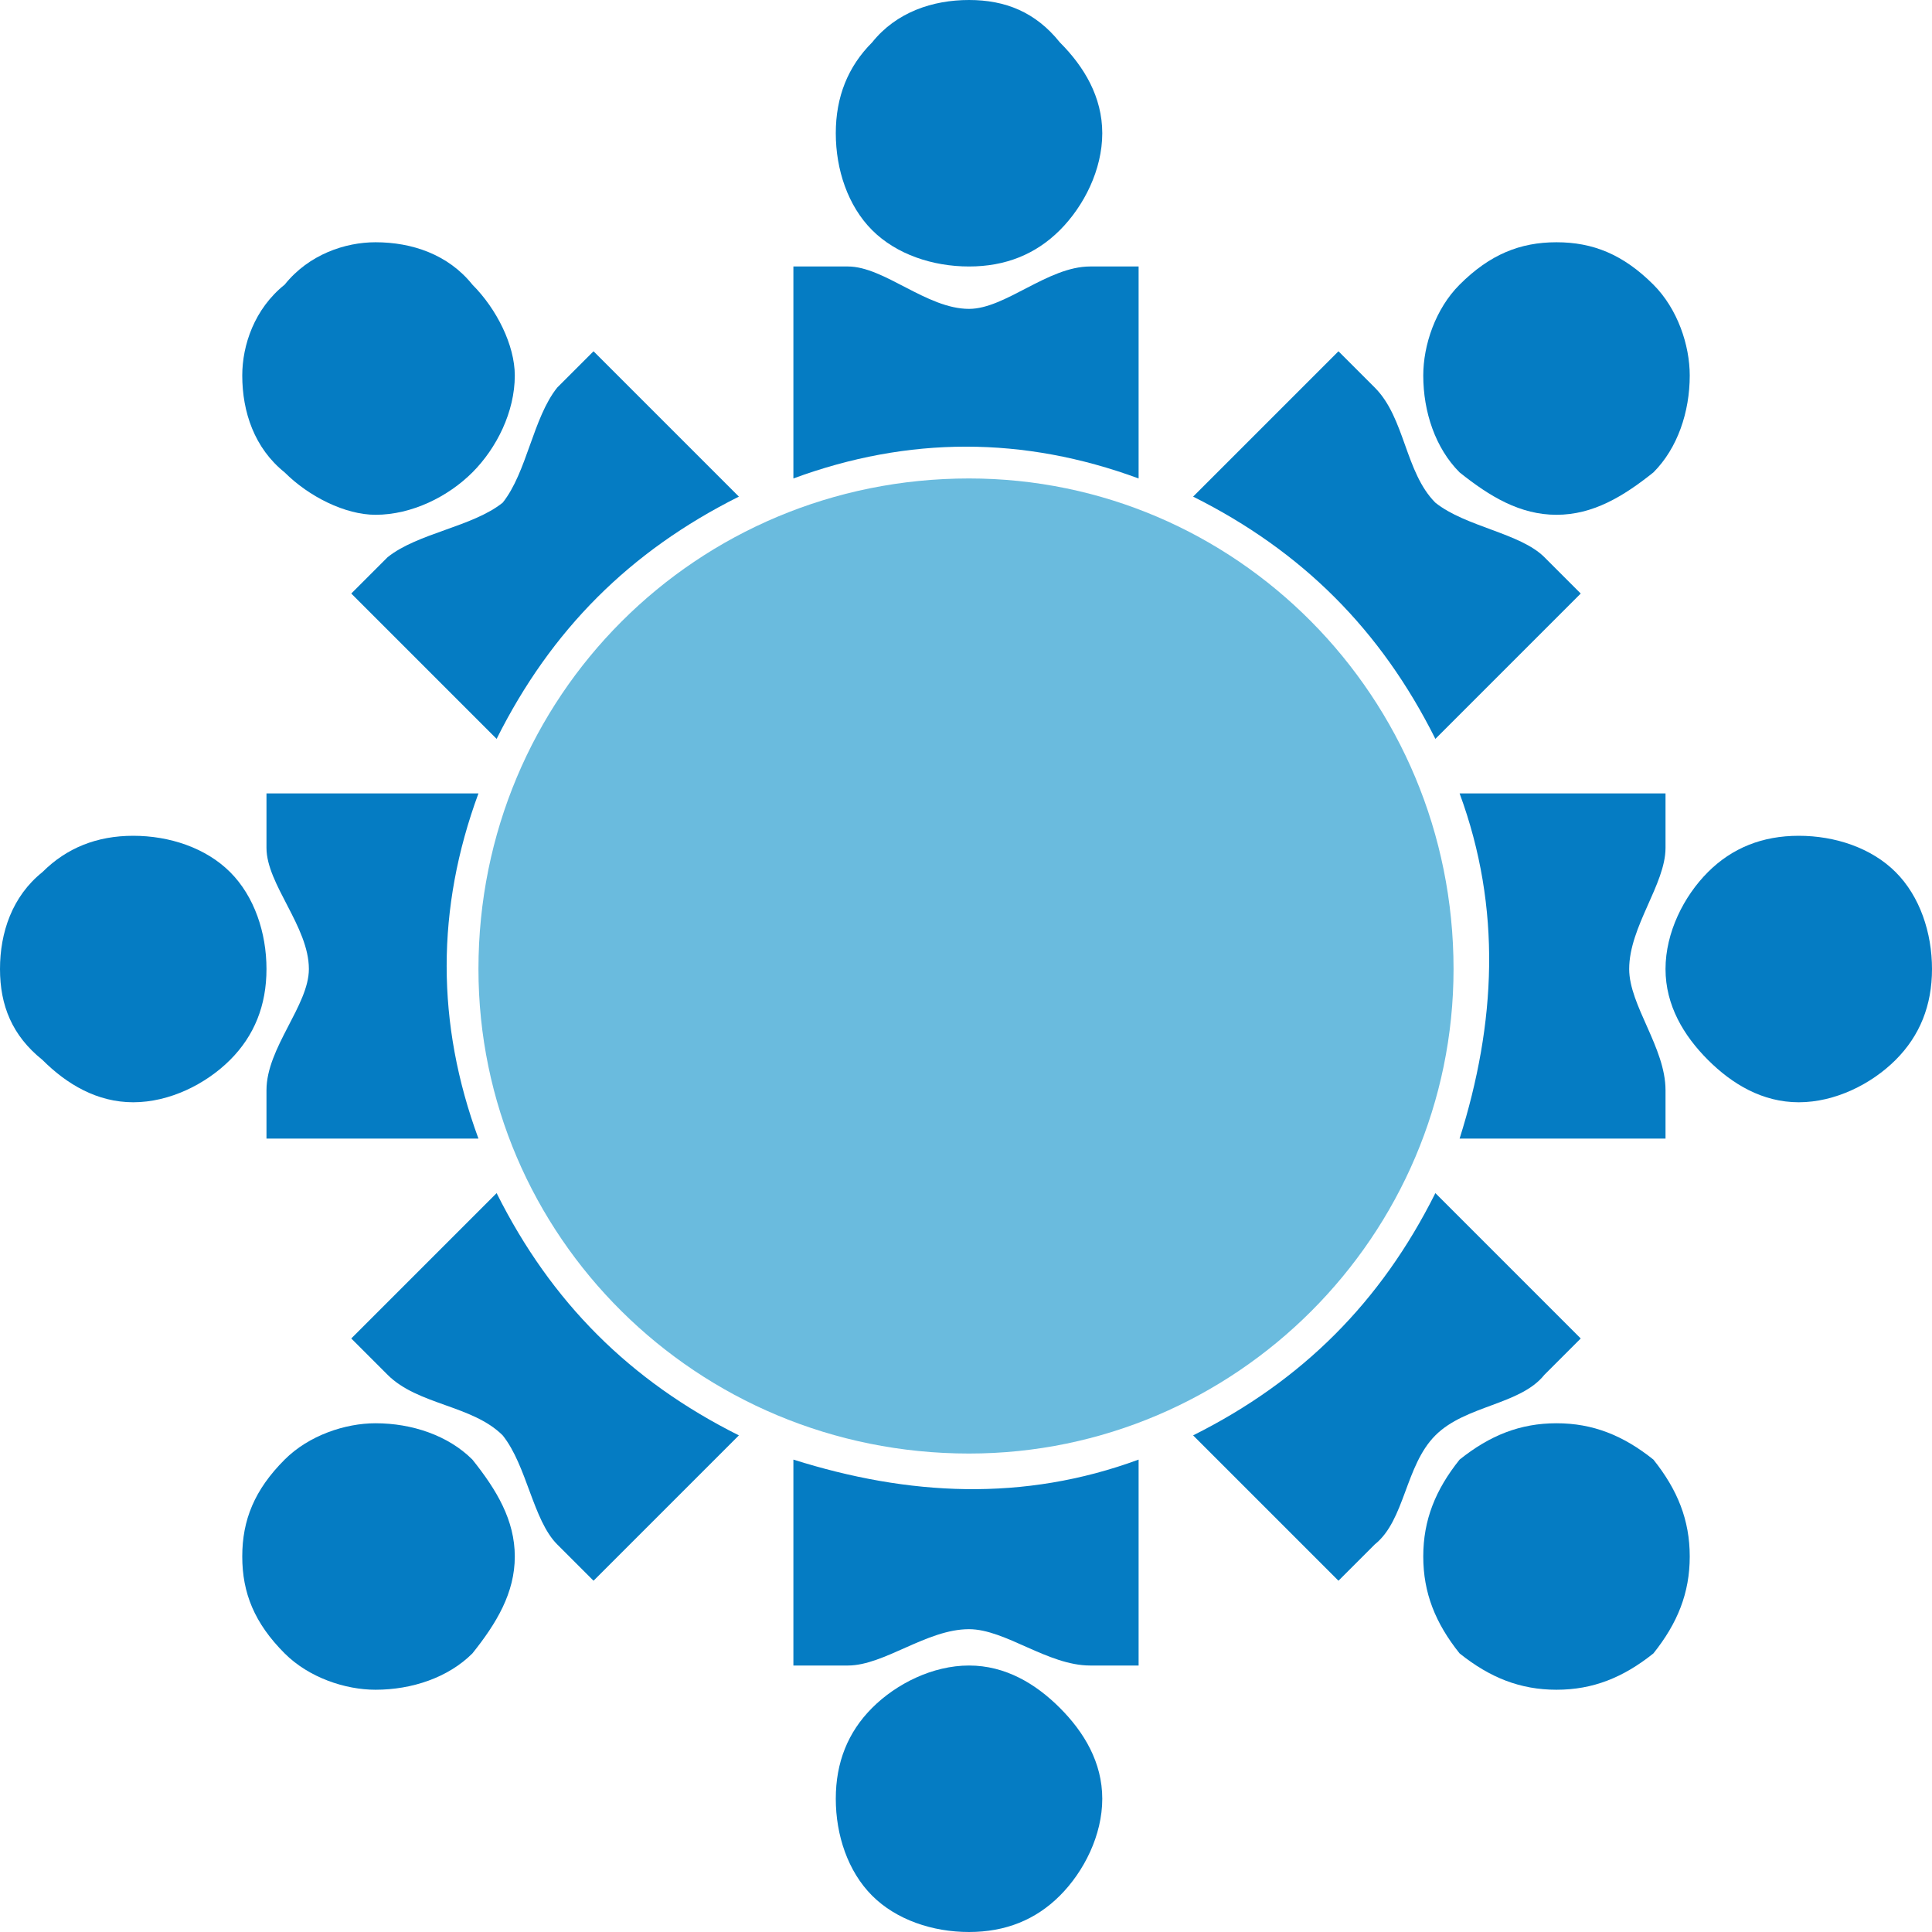
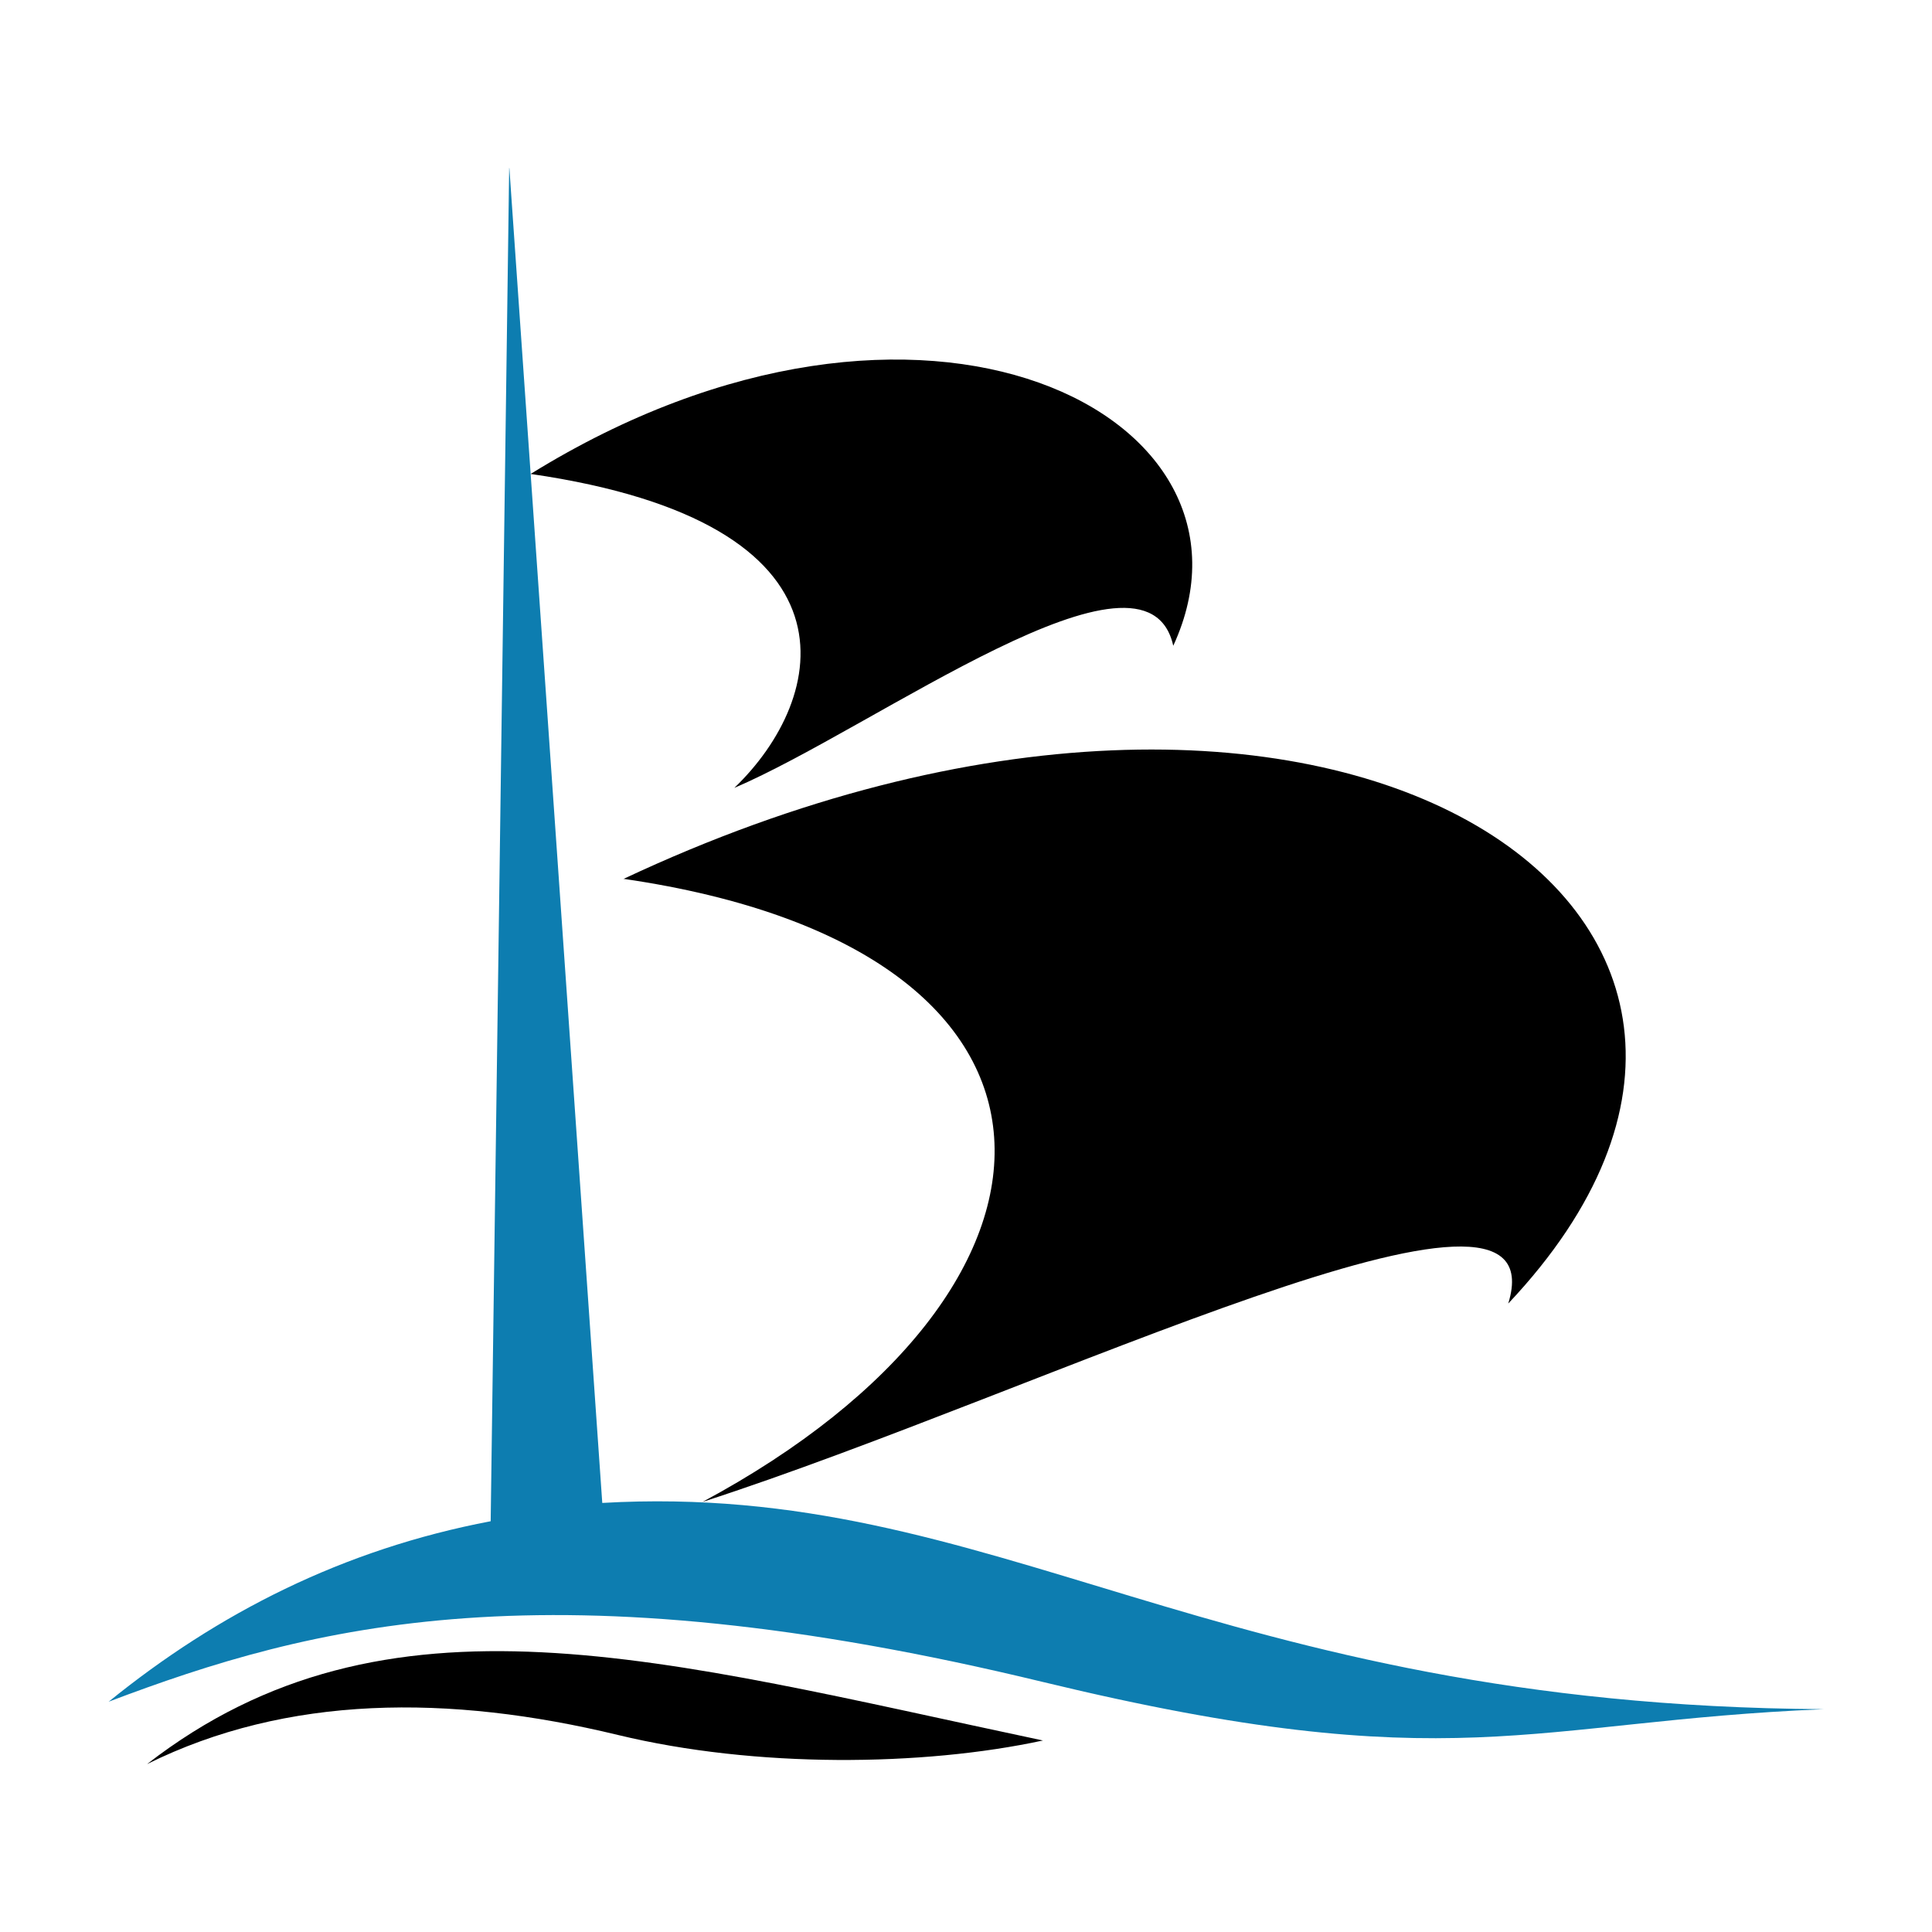
- <svg xmlns="http://www.w3.org/2000/svg" xml:space="preserve" width="44.18mm" height="44.18mm" version="1.1" style="shape-rendering:geometricPrecision; text-rendering:geometricPrecision; image-rendering:optimizeQuality; fill-rule:evenodd; clip-rule:evenodd" viewBox="0 0 319 319">
+ <svg xmlns="http://www.w3.org/2000/svg" xml:space="preserve" width="34.035mm" height="34.035mm" style="shape-rendering:geometricPrecision; text-rendering:geometricPrecision; image-rendering:optimizeQuality; fill-rule:evenodd; clip-rule:evenodd" viewBox="0 0 9.816 9.816">
  <defs>
    <style type="text/css">
   
-     .fil1 {fill:#057CC3}
-     .fil0 {fill:#6ABBDE}
+     .fil0 {fill:none}
+     .fil2 {fill:black}
+     .fil1 {fill:#0D7DB0}
   
  </style>
  </defs>
  <g id="Vrstva_x0020_1">
-     <path id="_208389664" class="fil0" d="M160 79c44,0 80,36 80,81 0,44 -36,80 -80,80 -45,0 -81,-36 -81,-80 0,-45 36,-81 81,-81z" />
-     <g id="_1871467993360">
-       <g>
-         <path id="_208358744" class="fil1" d="M160 0c6,0 11,2 15,7 4,4 7,9 7,15 0,6 -3,12 -7,16 -4,4 -9,6 -15,6 -6,0 -12,-2 -16,-6 -4,-4 -6,-10 -6,-16 0,-6 2,-11 6,-15 4,-5 10,-7 16,-7z" />
-         <path class="fil1" d="M131 44l9 0c6,0 13,7 20,7 6,0 13,-7 20,-7l8 0 0 35c-19,-7 -38,-7 -57,0l0 -35z" />
-       </g>
-       <g>
-         <path id="_208358744_0" class="fil1" d="M160 319c6,0 11,-2 15,-6 4,-4 7,-10 7,-16 0,-6 -3,-11 -7,-15 -4,-4 -9,-7 -15,-7 -6,0 -12,3 -16,7 -4,4 -6,9 -6,15 0,6 2,12 6,16 4,4 10,6 16,6z" />
-         <path class="fil1" d="M131 275l9 0c6,0 13,-6 20,-6 6,0 13,6 20,6l8 0 0 -34c-19,7 -38,6 -57,0l0 34z" />
-       </g>
-       <g>
-         <path id="_208358744_1" class="fil1" d="M0 160c0,-6 2,-12 7,-16 4,-4 9,-6 15,-6 6,0 12,2 16,6 4,4 6,10 6,16 0,6 -2,11 -6,15 -4,4 -10,7 -16,7 -6,0 -11,-3 -15,-7 -5,-4 -7,-9 -7,-15z" />
-         <path class="fil1" d="M44 188l0 -8c0,-7 7,-14 7,-20 0,-7 -7,-14 -7,-20l0 -9 35 0c-7,19 -7,38 0,57l-35 0z" />
-       </g>
-       <g>
-         <path id="_208358744_2" class="fil1" d="M319 160c0,-6 -2,-12 -6,-16 -4,-4 -10,-6 -16,-6 -6,0 -11,2 -15,6 -4,4 -7,10 -7,16 0,6 3,11 7,15 4,4 9,7 15,7 6,0 12,-3 16,-7 4,-4 6,-9 6,-15z" />
-         <path class="fil1" d="M275 188l0 -8c0,-7 -6,-14 -6,-20 0,-7 6,-14 6,-20l0 -9 -34 0c7,19 6,38 0,57l34 0z" />
-       </g>
-       <g>
-         <path id="_208358744_3" class="fil1" d="M47 47c4,-5 10,-7 15,-7 6,0 12,2 16,7 4,4 7,10 7,15 0,6 -3,12 -7,16 -4,4 -10,7 -16,7 -5,0 -11,-3 -15,-7 -5,-4 -7,-10 -7,-16 0,-5 2,-11 7,-15z" />
-         <path class="fil1" d="M58 98l6 -6c5,-4 14,-5 19,-9 4,-5 5,-14 9,-19l6 -6 24 24c-18,9 -31,22 -40,40l-24 -24z" />
-       </g>
-       <g>
-         <path id="_208358744_4" class="fil1" d="M273 273c4,-5 6,-10 6,-16 0,-6 -2,-11 -6,-16 -5,-4 -10,-6 -16,-6 -6,0 -11,2 -16,6 -4,5 -6,10 -6,16 0,6 2,11 6,16 5,4 10,6 16,6 6,0 11,-2 16,-6z" />
-         <path class="fil1" d="M221 261l6 -6c5,-4 5,-13 10,-18 5,-5 14,-5 18,-10l6 -6 -24 -24c-9,18 -22,31 -40,40l24 24z" />
-       </g>
-       <g>
-         <path id="_208358744_5" class="fil1" d="M47 273c-5,-5 -7,-10 -7,-16 0,-6 2,-11 7,-16 4,-4 10,-6 15,-6 6,0 12,2 16,6 4,5 7,10 7,16 0,6 -3,11 -7,16 -4,4 -10,6 -16,6 -5,0 -11,-2 -15,-6z" />
-         <path class="fil1" d="M98 261l-6 -6c-4,-4 -5,-13 -9,-18 -5,-5 -14,-5 -19,-10l-6 -6 24 -24c9,18 22,31 40,40l-24 24z" />
-       </g>
-       <g>
-         <path id="_208358744_6" class="fil1" d="M273 47c-5,-5 -10,-7 -16,-7 -6,0 -11,2 -16,7 -4,4 -6,10 -6,15 0,6 2,12 6,16 5,4 10,7 16,7 6,0 11,-3 16,-7 4,-4 6,-10 6,-16 0,-5 -2,-11 -6,-15z" />
-         <path class="fil1" d="M261 98l-6 -6c-4,-4 -13,-5 -18,-9 -5,-5 -5,-14 -10,-19l-6 -6 -24 24c18,9 31,22 40,40l24 -24z" />
-       </g>
+     <rect class="fil0" width="9.816" height="9.816" />
+     <g id="_136040984">
+       <path id="_136733984" class="fil1" d="M2.587 0.853l-0.094 6.876c-0.752,0.143 -1.387,0.468 -1.941,0.917 1.029,-0.39 2.234,-0.709 4.748,-0.1 2.084,0.504 2.47,0.2 3.965,0.138 -3.126,-0.02 -4.199,-1.163 -6.205,-1.048l-0.472 -6.781z" />
+       <path id="_135480200" class="fil2" d="M0.747 8.963c1.219,-0.945 2.614,-0.53 4.552,-0.12 -0.612,0.132 -1.46,0.141 -2.159,-0.028 -0.86,-0.208 -1.683,-0.204 -2.393,0.148z" />
+       <path id="_135479440" class="fil2" d="M3.167 4.466c3.594,-1.691 6.356,0.186 4.496,2.157 0.269,-0.87 -2.347,0.443 -4.094,1.008 2.011,-1.079 2.075,-2.806 -0.402,-3.166z" />
+       <path id="_136083600" class="fil2" d="M2.696 2.408c1.99,-1.232 3.805,-0.297 3.265,0.873 -0.136,-0.616 -1.515,0.417 -2.23,0.722 0.472,-0.452 0.69,-1.345 -1.035,-1.595z" />
    </g>
  </g>
</svg>
